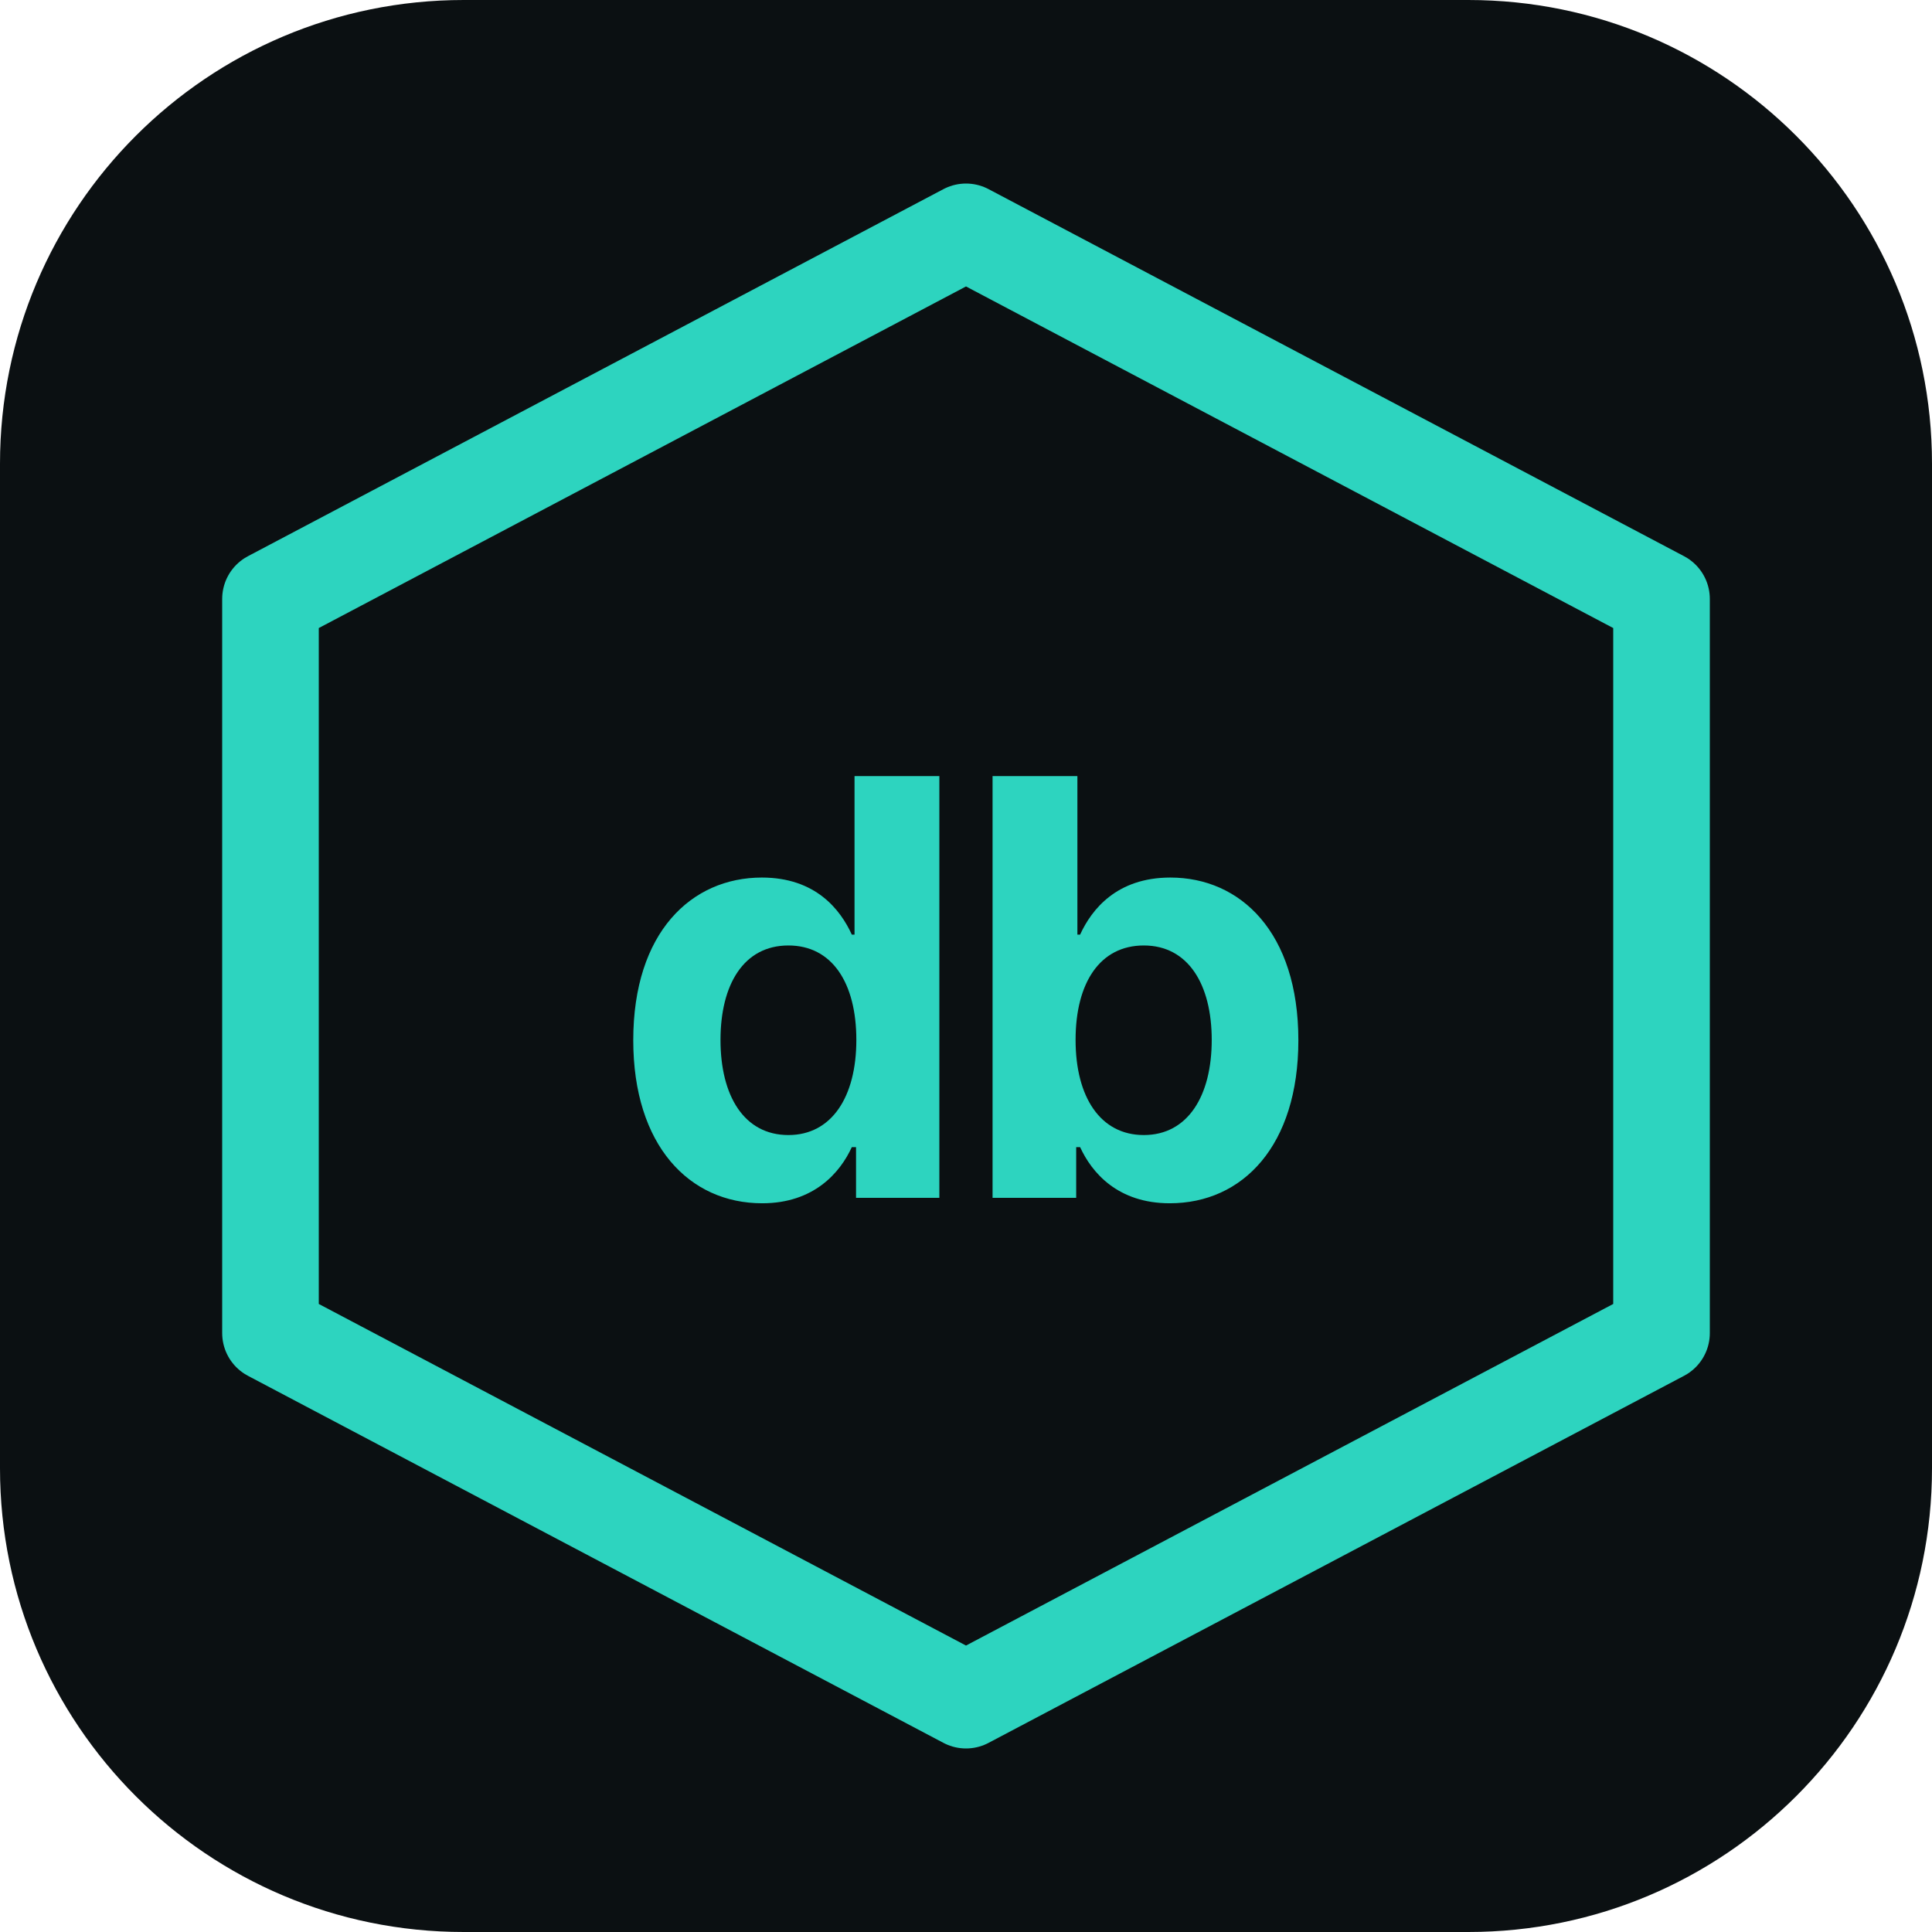
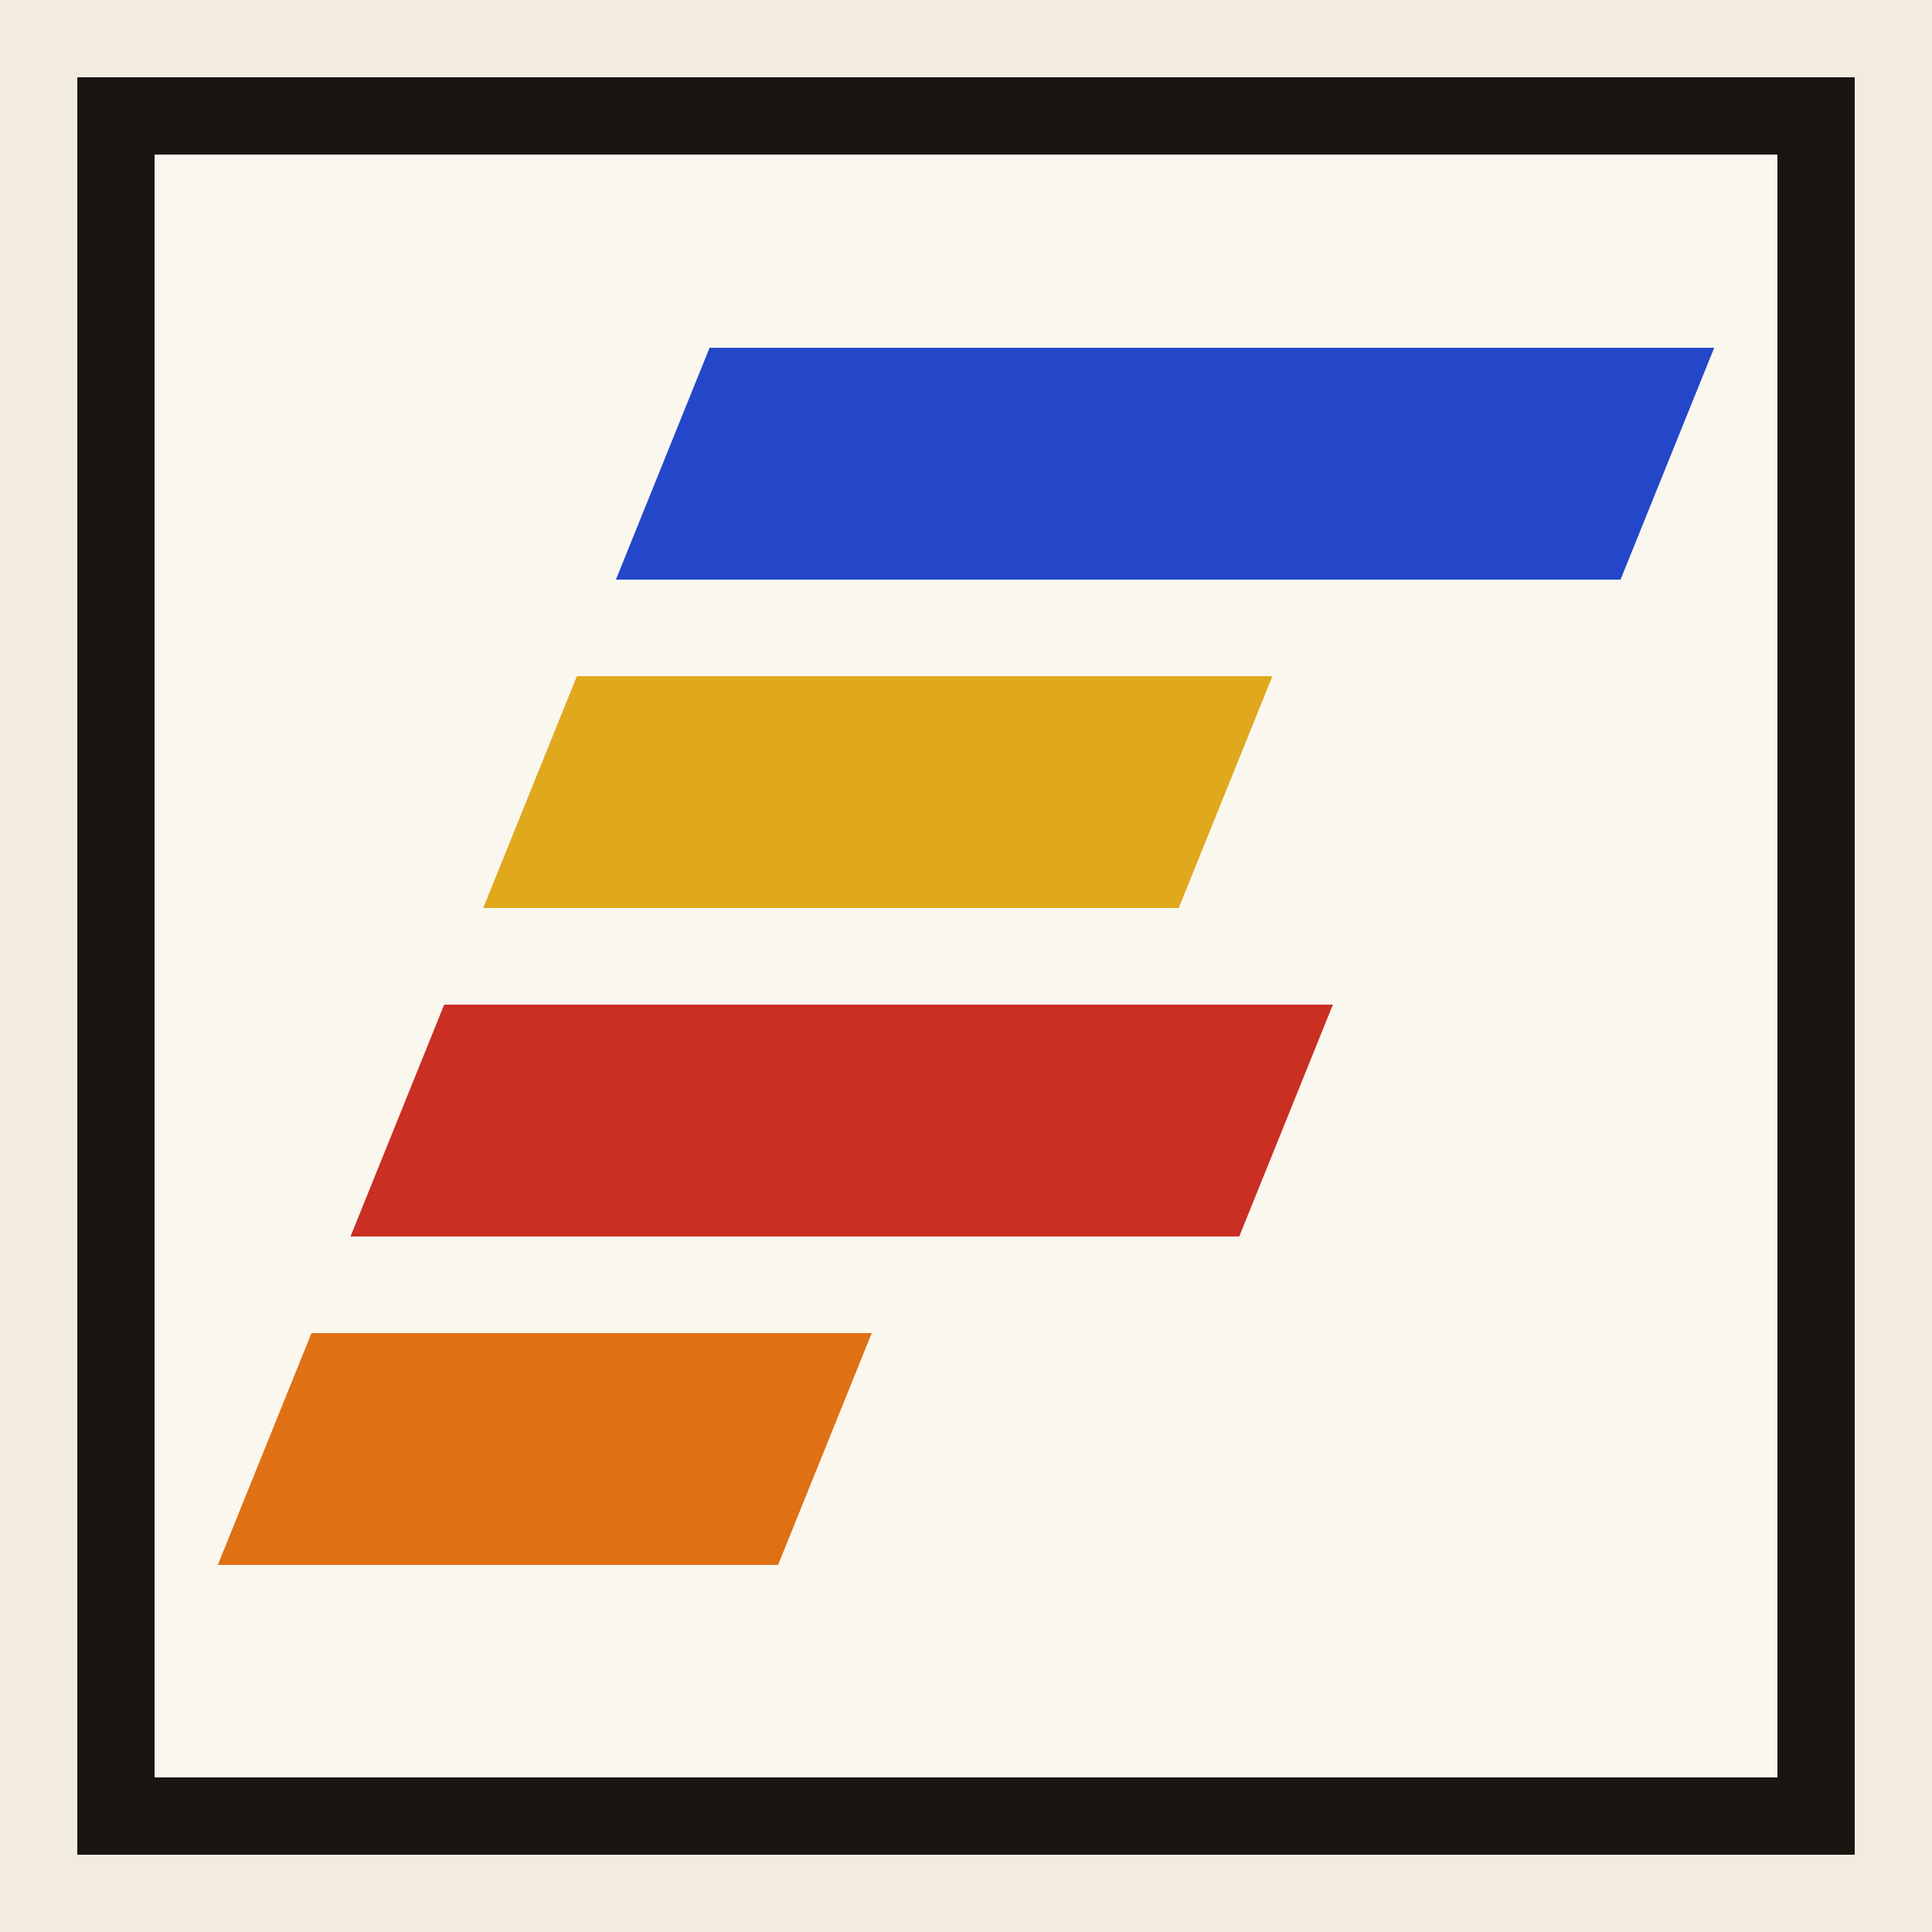
<svg xmlns="http://www.w3.org/2000/svg" viewBox="0 0 100 100">
-   <rect width="100" height="100" rx="24" fill="#0b1012" />
-   <polygon points="50,12 86,31 86,69 50,88 14,69 14,31" fill="none" stroke="#2dd4bf" stroke-width="5" stroke-linejoin="round" />
-   <text x="50" y="62" fill="#2dd4bf" font-size="30" font-weight="700" text-anchor="middle" font-family="Inter, system-ui, sans-serif" letter-spacing="-1">db</text>
+   <rect width="100" height="100" fill="#f1ecdf" />
+   <rect x="6" y="6" width="88" height="88" fill="#faf7ef" stroke="#181511" stroke-width="4" />
+   <g transform="skewX(-22) translate(28 0)">
+     <rect x="16" y="18" width="52" height="12" fill="#2447c9" />
+     <rect x="16" y="35" width="36" height="12" fill="#e0a81c" />
+     <rect x="16" y="52" width="46" height="12" fill="#c92f23" />
+     <rect x="16" y="69" width="29" height="12" fill="#df7014" />
+   </g>
</svg>
